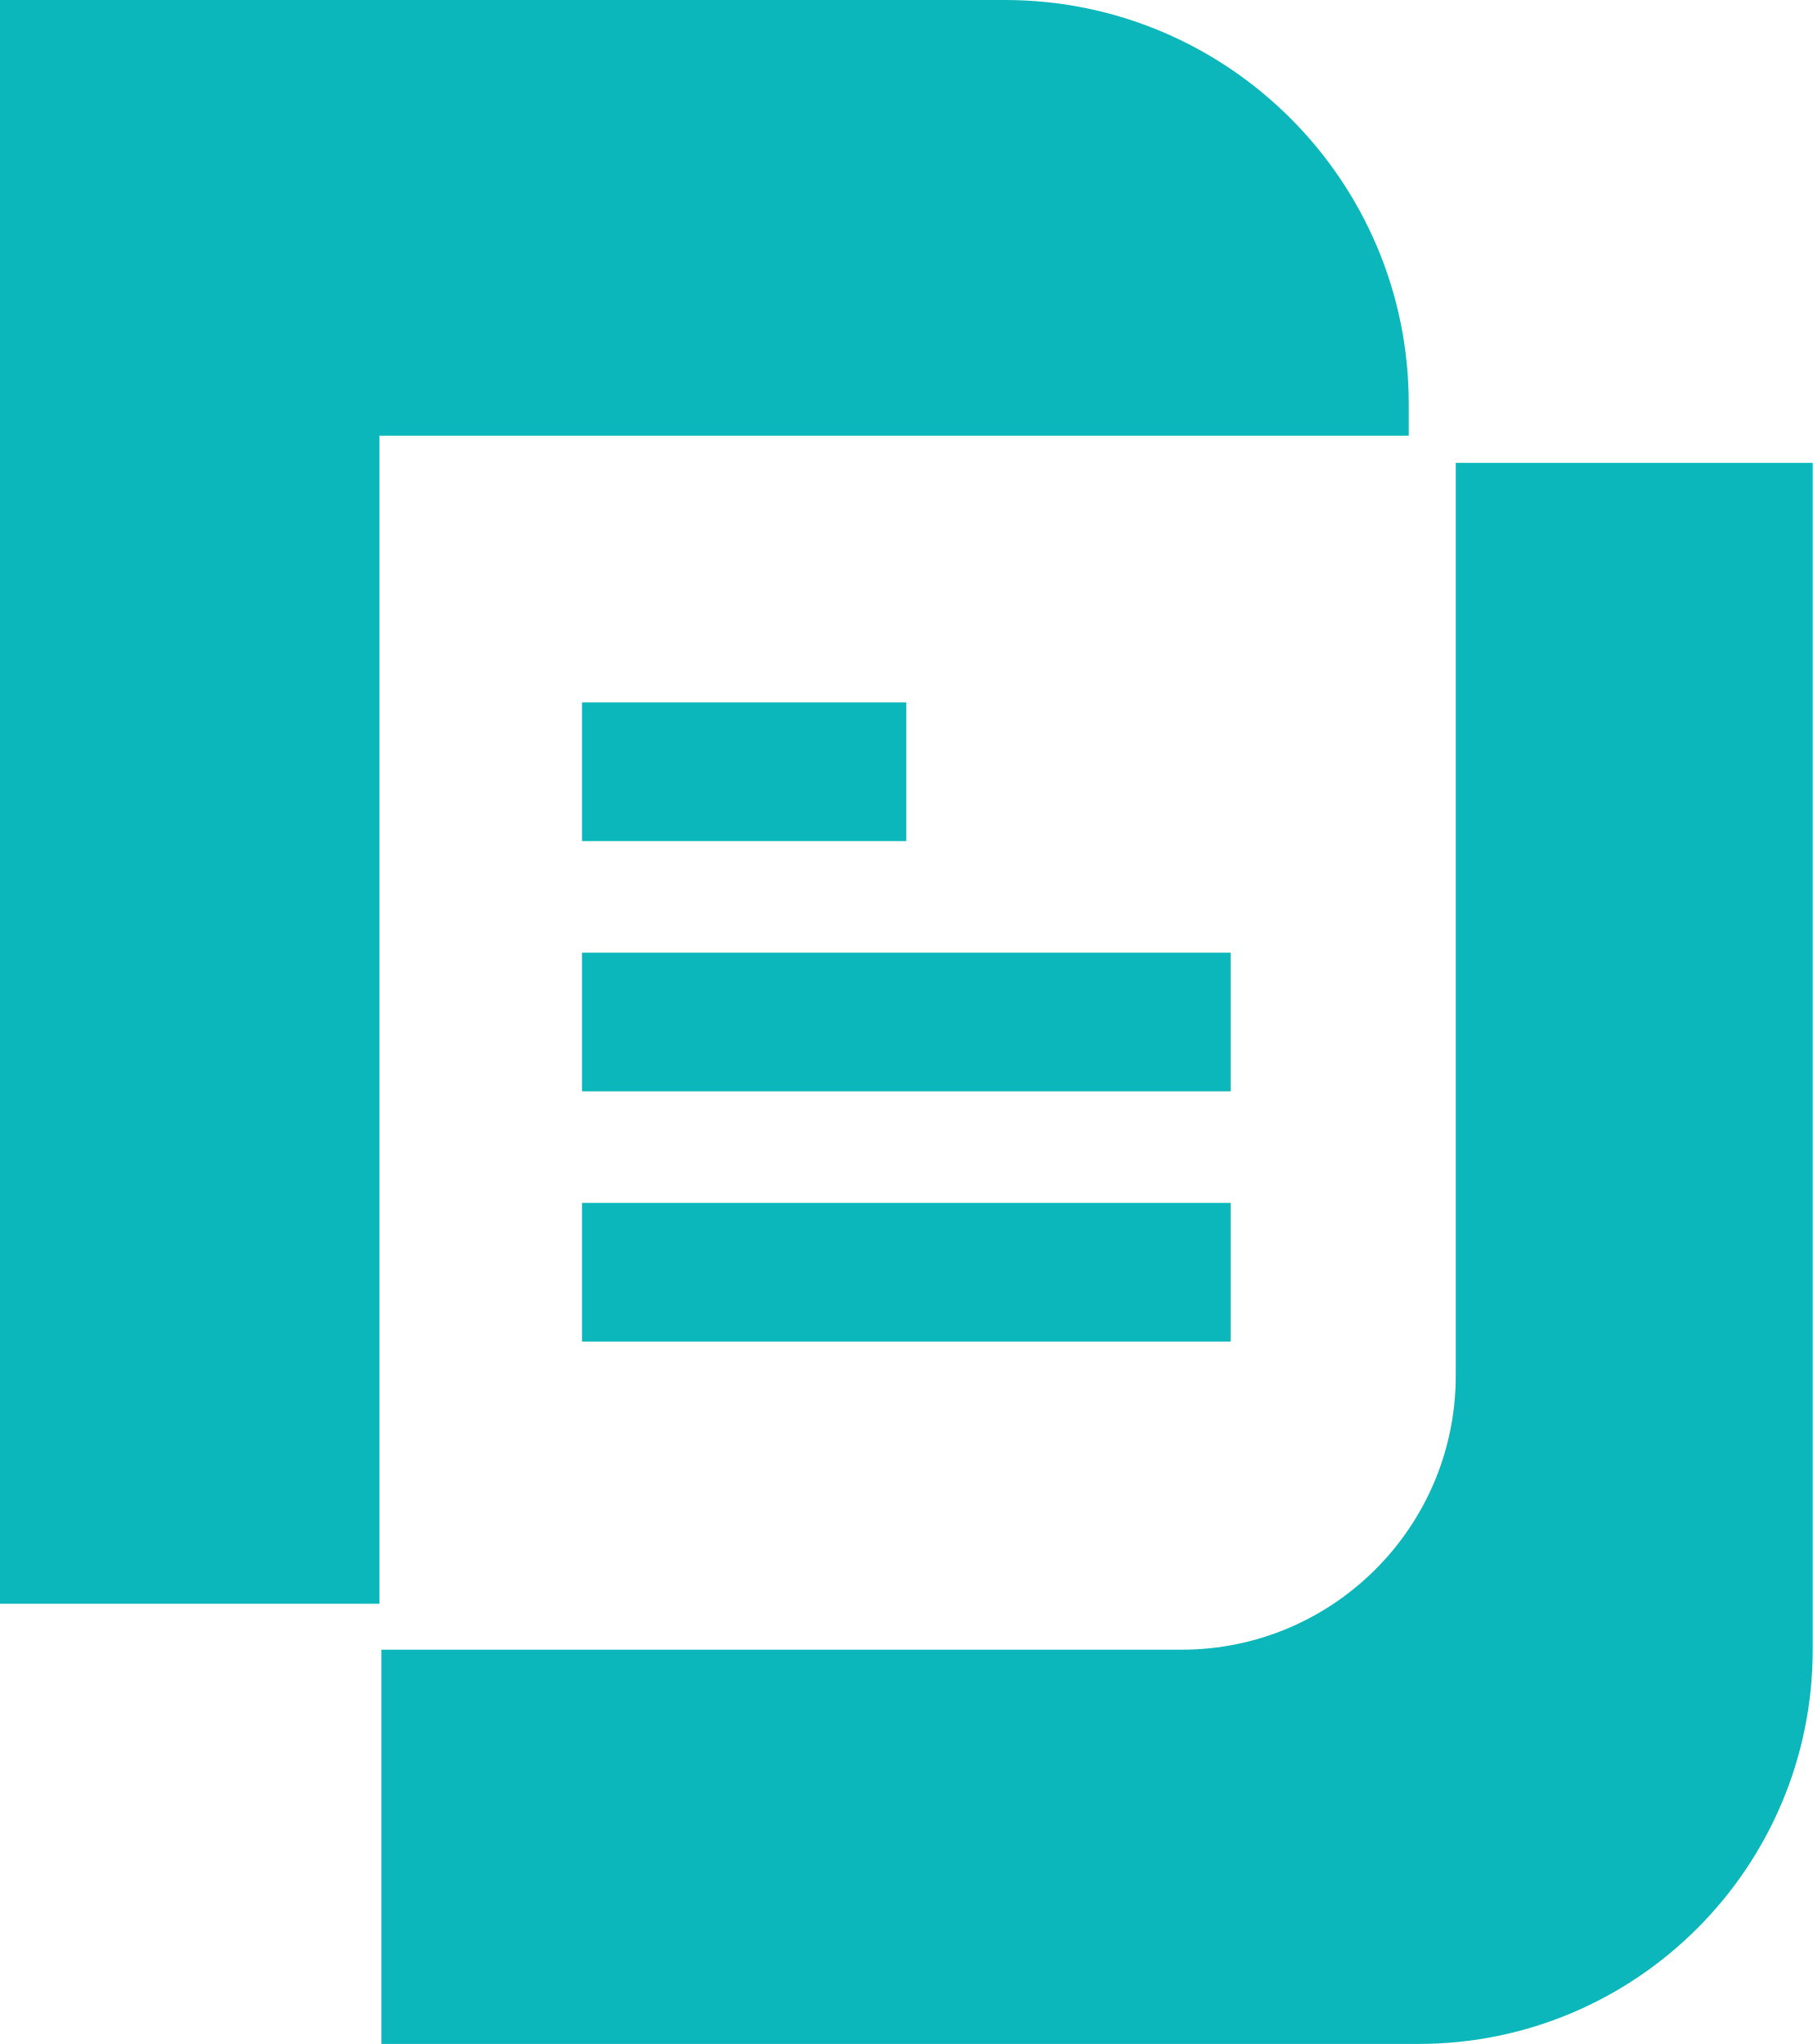
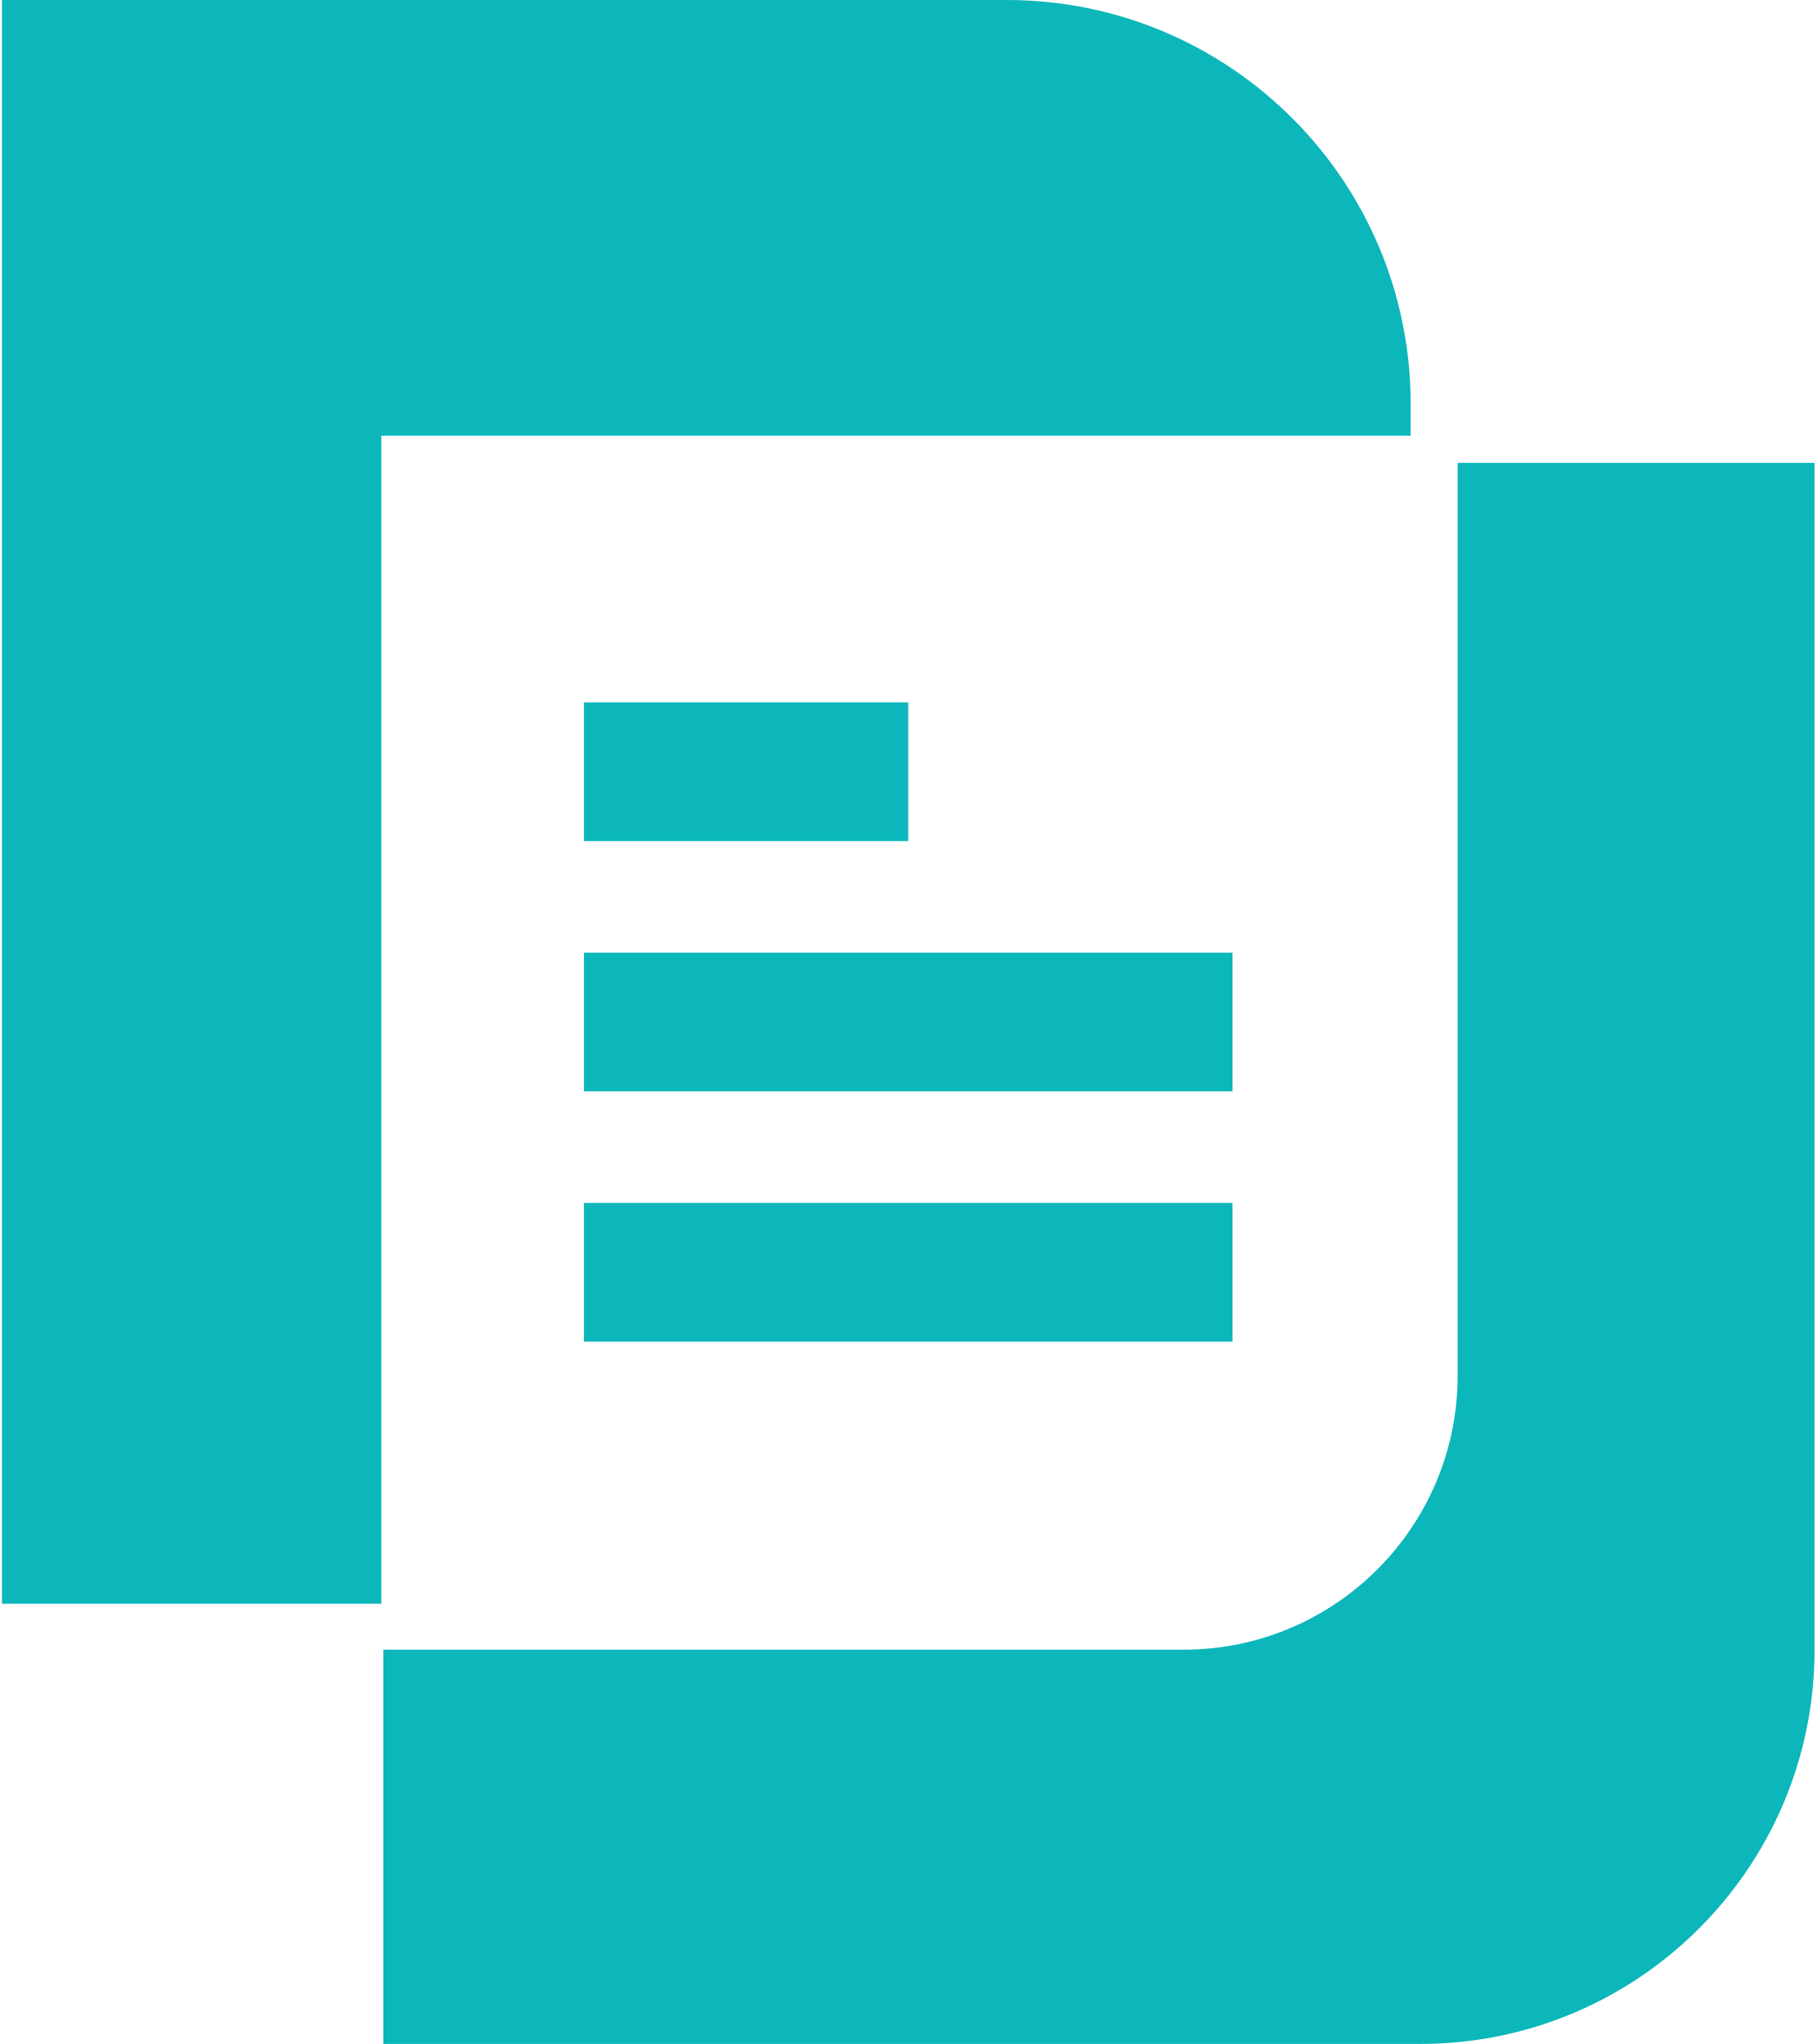
- <svg xmlns="http://www.w3.org/2000/svg" id="Layer_2" data-name="Layer 2" viewBox="0 0 310.71 350.43">
+ <svg xmlns="http://www.w3.org/2000/svg" id="Layer_2" data-name="Layer 2" viewBox="0 0 310.71 350.43" width="311" height="350">
  <defs>
    <style>
      .cls-1 {
        fill: #0bb7ba;
        stroke-width: 0px;
      }
    </style>
  </defs>
  <g id="Layer_1-2" data-name="Layer 1">
    <g>
      <g>
        <path class="cls-1" d="m310.71,79.36v203.46c0,37.34-30.27,67.6-67.6,67.6H65.37v-67.59h137.15c25.96,0,47.01-21.04,47.01-47.01V79.36h61.17Z" />
        <path class="cls-1" d="m241.47,69.22v5.47H65.03v200.26H0V0h172.24c38.23,0,69.23,31,69.23,69.22Z" />
      </g>
      <g>
        <rect class="cls-1" x="99.76" y="163.33" width="111.18" height="23.77" />
        <rect class="cls-1" x="99.76" y="206.23" width="111.18" height="23.77" />
        <rect class="cls-1" x="99.76" y="120.43" width="55.59" height="23.77" />
      </g>
    </g>
  </g>
</svg>
